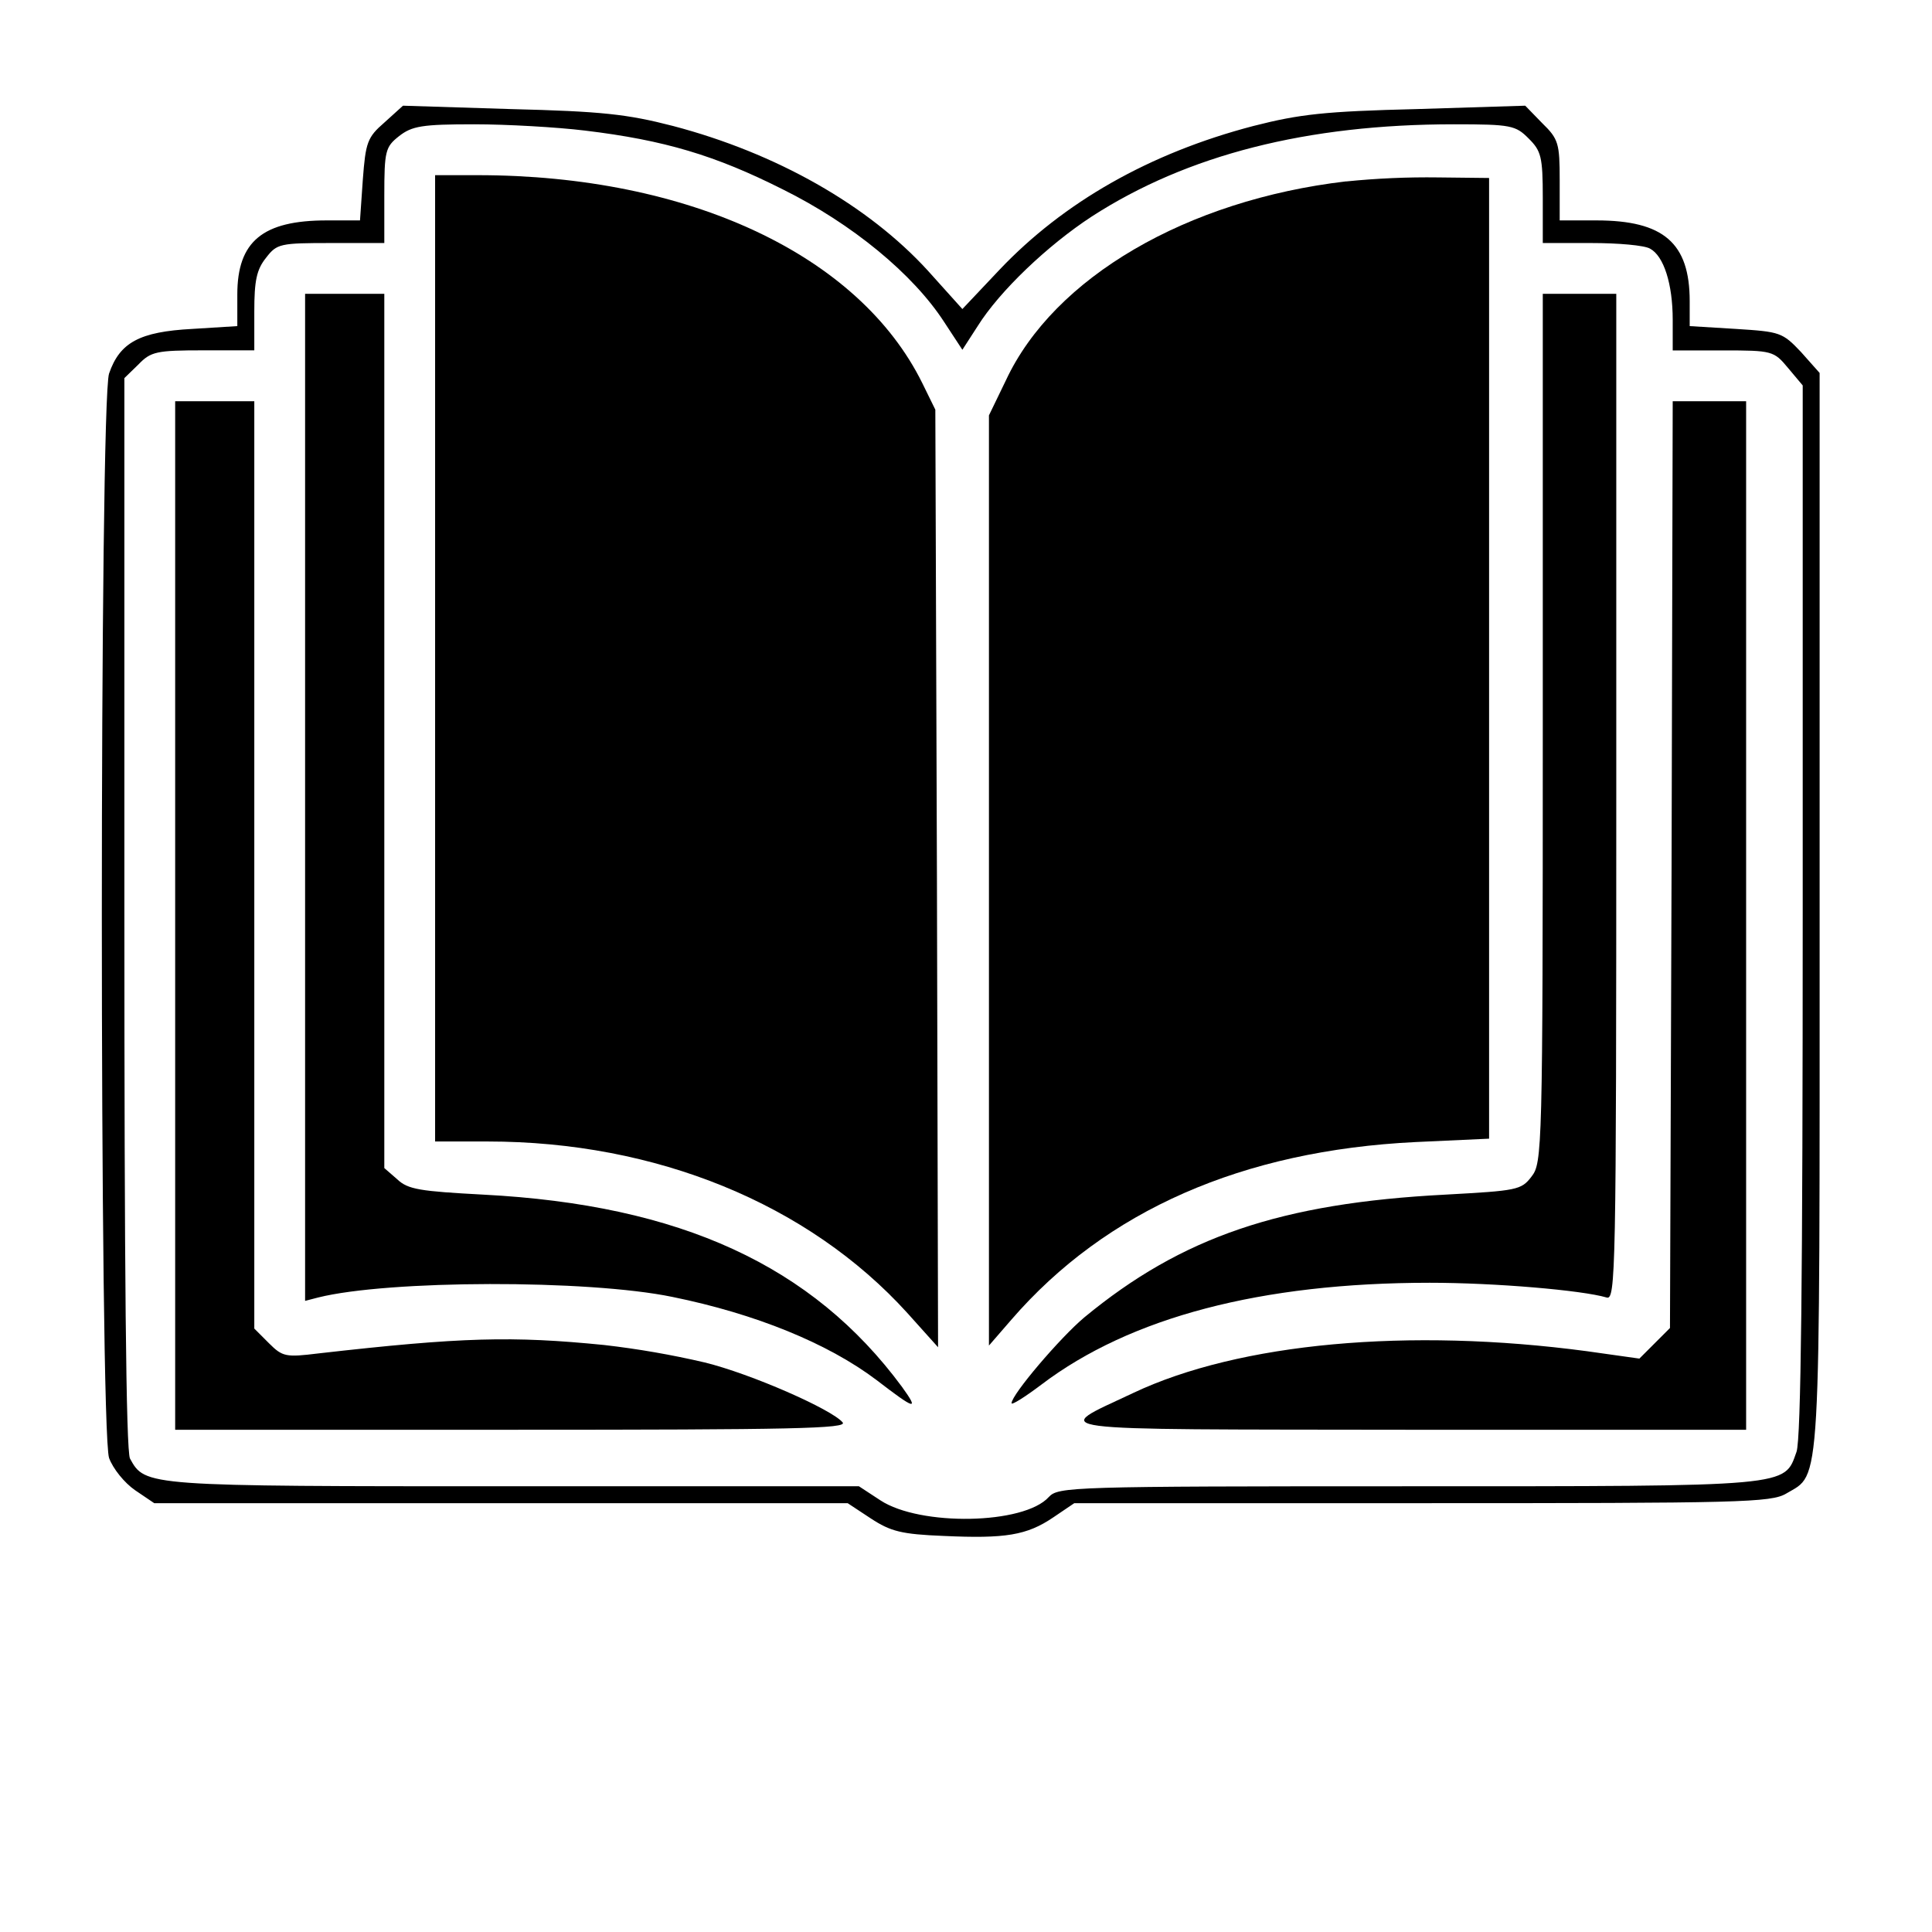
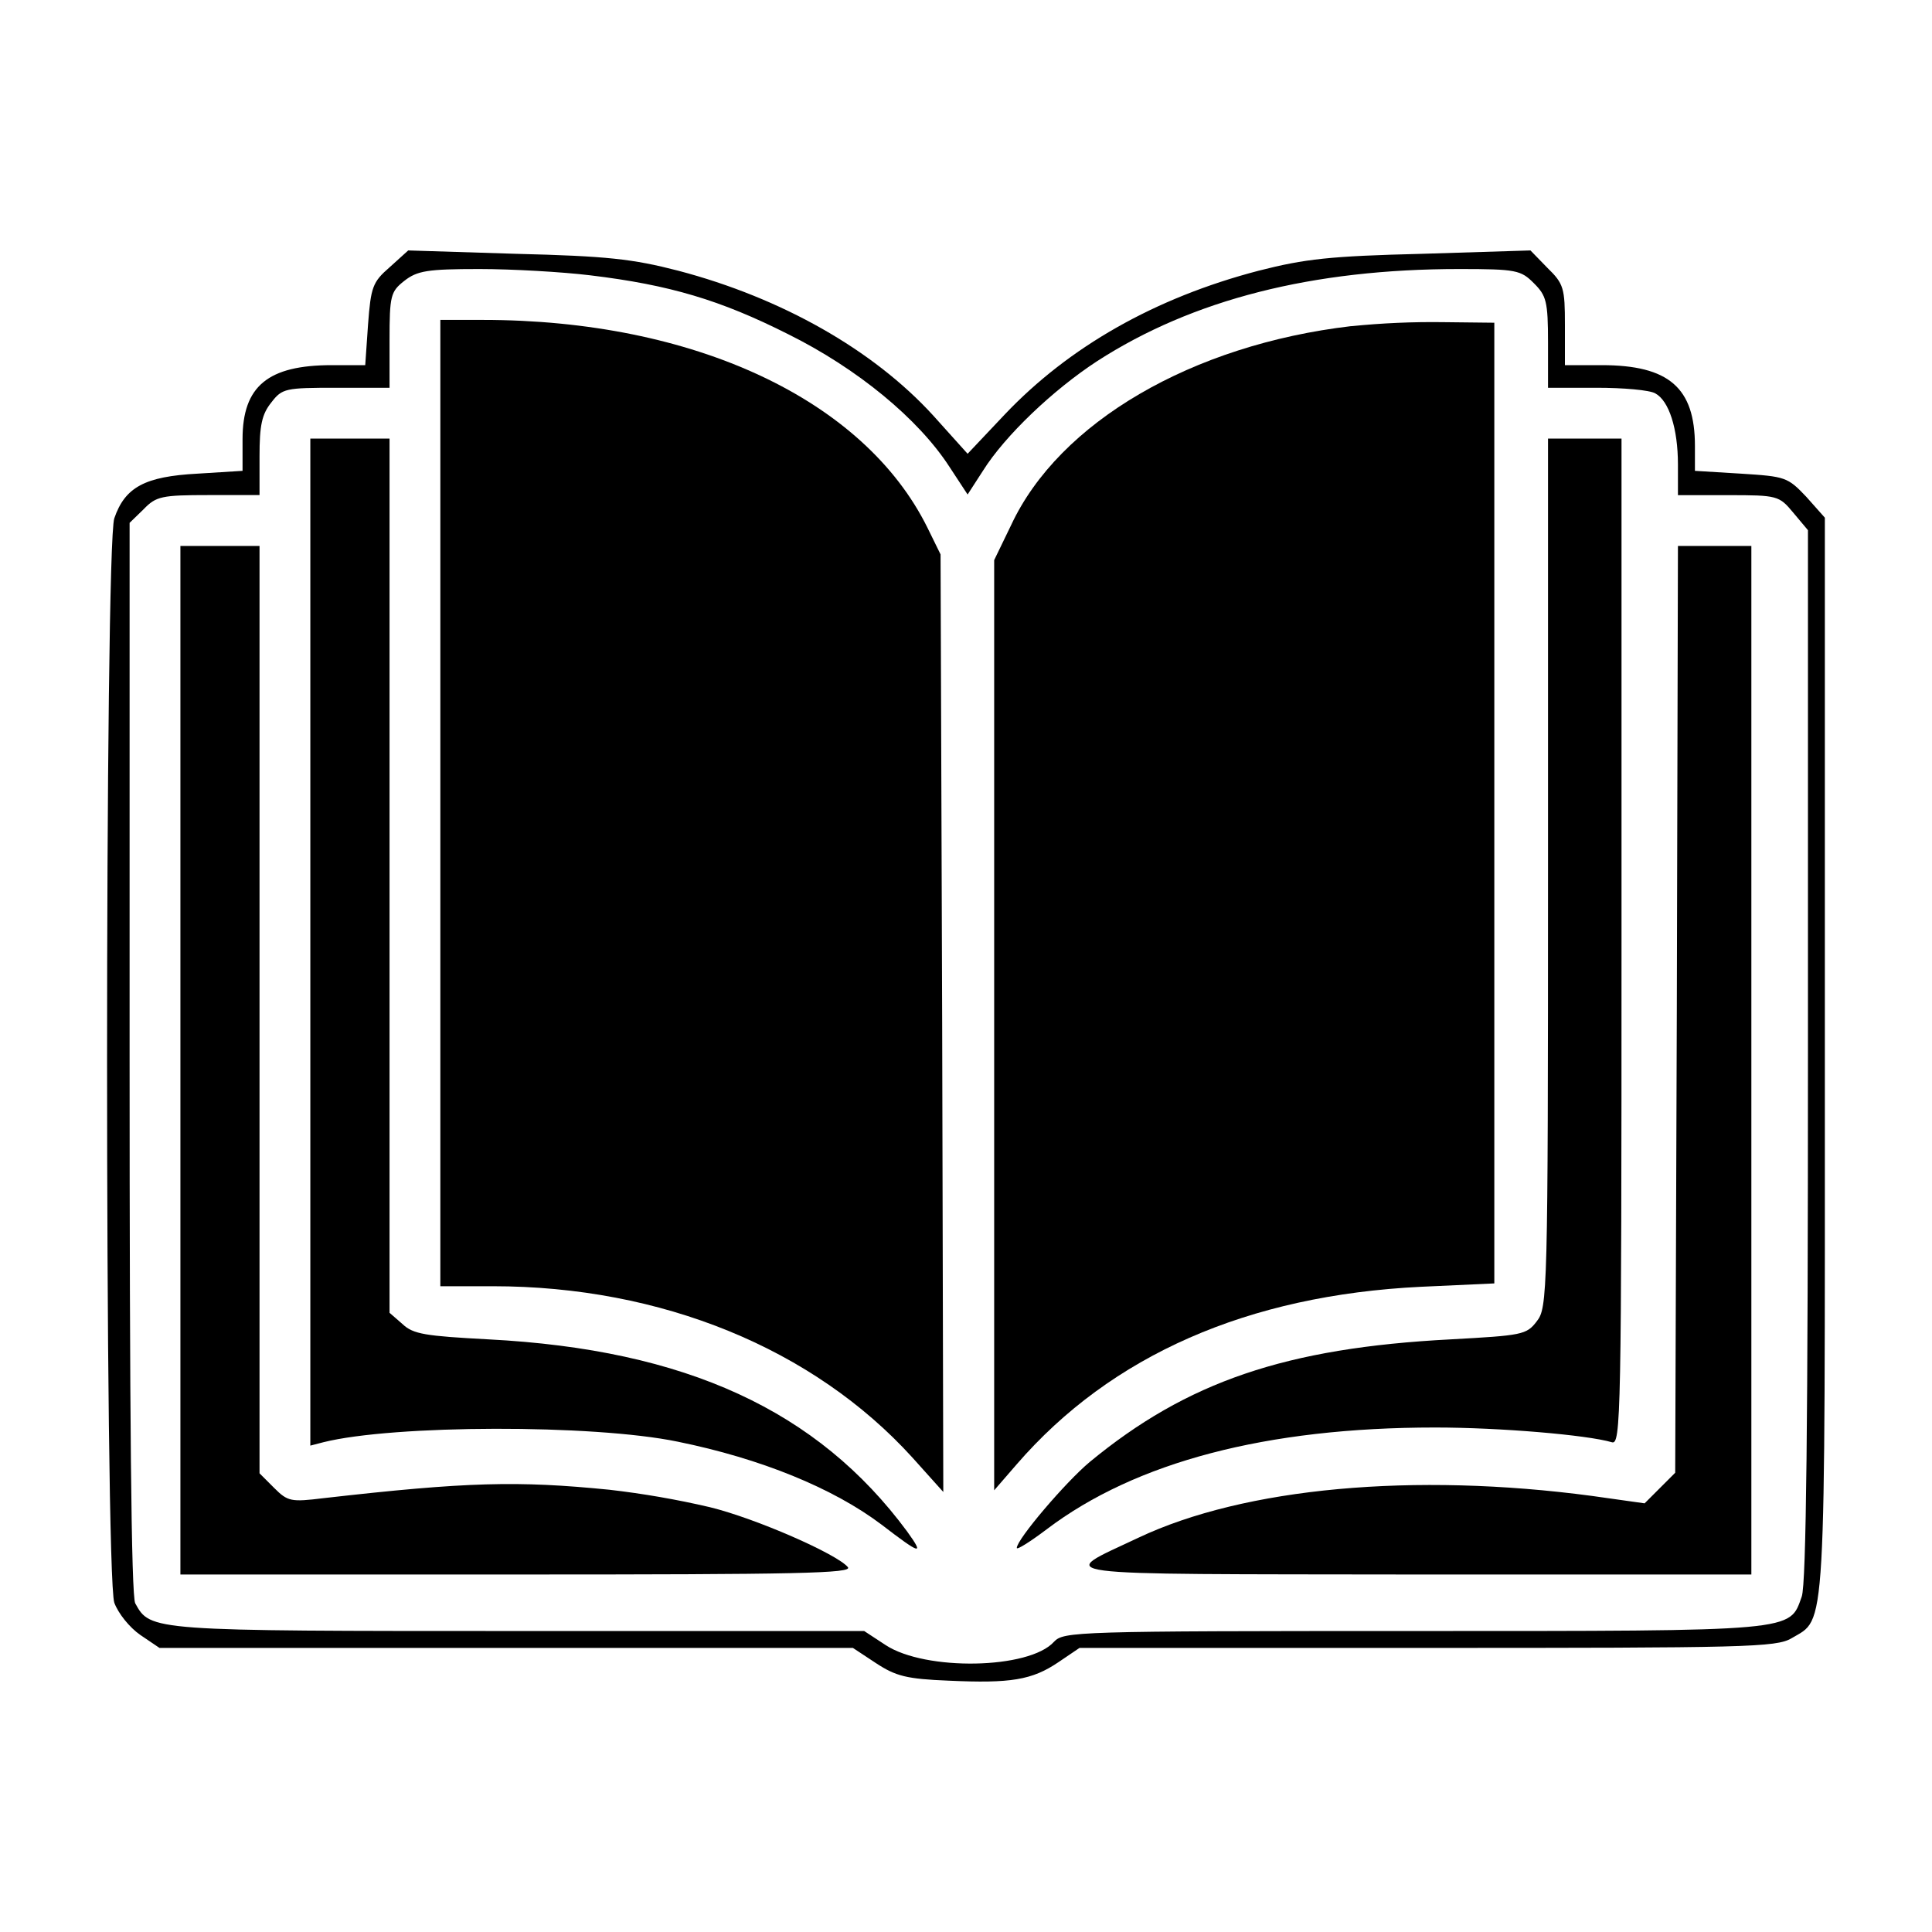
<svg xmlns="http://www.w3.org/2000/svg" width="24" height="24" viewBox="0 0 24 24" fill="currentColor">
-   <path d="M4.774 1.523c-.211.183-.232.246-.267.71l-.035.505h-.414c-.794 0-1.11.26-1.11.92v.393l-.561.035c-.653.035-.899.168-1.032.554-.12.344-.12 13.12 0 13.472.049.133.19.308.323.4l.238.161h8.614l.288.19c.246.161.379.196.905.217.766.035 1.032-.007 1.362-.231l.26-.176h4.317c3.953 0 4.339-.007 4.528-.12.435-.259.414.078.414-7.244V4.633l-.231-.26c-.232-.245-.26-.252-.808-.287l-.575-.035v-.31c0-.722-.323-1.003-1.159-1.003h-.456v-.499c0-.456-.014-.512-.217-.709l-.211-.217-1.348.042c-1.144.028-1.453.063-2.029.21-1.291.337-2.358.948-3.152 1.784l-.463.49-.428-.476c-.744-.815-1.882-1.46-3.166-1.798-.569-.147-.885-.182-2.015-.21l-1.34-.042zm2.492.099c.99.119 1.621.309 2.457.73.863.428 1.621 1.053 2.007 1.65l.225.343.19-.294c.273-.436.87-1.004 1.418-1.362 1.186-.766 2.674-1.145 4.5-1.145.708 0 .765.014.926.176.155.154.176.225.176.737v.562h.603c.33 0 .66.028.73.07.169.091.281.435.281.884v.38h.625c.61 0 .632.006.807.217l.183.218v6.507c0 4.584-.021 6.578-.077 6.74-.155.435-.036.428-4.823.428-4.198 0-4.346.007-4.465.133-.309.344-1.6.365-2.092.042l-.267-.175H6.388c-4.59 0-4.584 0-4.773-.344-.05-.092-.07-2.36-.07-6.782v-6.64l.175-.17c.154-.16.225-.175.807-.175h.632v-.484c0-.38.028-.52.147-.667.134-.175.176-.182.808-.182h.66v-.59c0-.555.014-.604.182-.737.162-.127.288-.148.934-.148.407 0 1.032.036 1.376.078" />
-   <path d="M5.405 8.178v6.002h.653c2.092 0 3.98.773 5.21 2.127l.385.429-.014-5.827-.02-5.82-.162-.33c-.787-1.593-2.9-2.583-5.525-2.583h-.527zM16.722 2.253c-1.98.232-3.63 1.194-4.226 2.471l-.211.436v11.555l.28-.323c1.173-1.355 2.872-2.1 5.02-2.205l.913-.042V2.211l-.632-.007a10 10 0 0 0-1.144.05" />
-   <path d="M3.79 9.905v6.255l.162-.042c.87-.218 3.349-.225 4.402-.007 1.032.21 1.93.576 2.534 1.032.484.372.534.386.316.084-1.11-1.502-2.745-2.26-5.202-2.387-.78-.042-.934-.063-1.067-.19l-.161-.14V3.65H3.79zM19.165 9.049c0 5.244-.007 5.398-.14 5.567-.127.168-.183.175-1.068.224-2.05.106-3.278.527-4.486 1.524-.301.252-.905.961-.905 1.067 0 .028.168-.078.372-.232 1.102-.835 2.73-1.264 4.823-1.264.807 0 1.888.092 2.197.183.112.035.12-.295.12-6.213V3.65h-.913z" />
-   <path d="M2.176 11.372v6.389H6.36c3.49 0 4.177-.014 4.107-.092-.134-.161-1.137-.603-1.713-.744a11 11 0 0 0-1.25-.217c-1.137-.113-1.762-.099-3.552.105-.4.049-.442.042-.61-.126l-.183-.183V4.984h-.983zM20.765 10.74l-.02 5.757-.19.19-.19.19-.653-.092c-2.211-.295-4.317-.105-5.637.52-1.025.484-1.25.449 3.426.456h4.19V4.984h-.912z" />
+   <path d="M 4.839,3.321 c -0.211,0.183 -0.232,0.246 -0.267,0.71 l -0.035,0.505 l -0.414,0 c -0.794,0 -1.11,0.26 -1.11,0.92 l 0,0.393 l -0.561,0.035 c -0.653,0.035 -0.899,0.168 -1.032,0.554 c -0.12,0.344 -0.12,13.12 0,13.472 c 0.049,0.133 0.19,0.308 0.323,0.4 l 0.238,0.161 l 8.614,0 l 0.288,0.19 c 0.246,0.161 0.379,0.196 0.905,0.217 c 0.766,0.035 1.032,-0.007 1.362,-0.231 l 0.26,-0.176 l 4.317,0 c 3.953,0 4.339,-0.007 4.528,-0.12 c 0.435,-0.259 0.414,0.078 0.414,-7.244 L 22.669,6.431 l -0.231,-0.26 c -0.232,-0.245 -0.26,-0.252 -0.808,-0.287 l -0.575,-0.035 l 0,-0.31 c 0,-0.722 -0.323,-1.003 -1.159,-1.003 l -0.456,0 l 0,-0.499 c 0,-0.456 -0.014,-0.512 -0.217,-0.709 l -0.211,-0.217 l -1.348,0.042 c -1.144,0.028 -1.453,0.063 -2.029,0.21 c -1.291,0.337 -2.358,0.948 -3.152,1.784 l -0.463,0.49 l -0.428,-0.476 c -0.744,-0.815 -1.882,-1.46 -3.166,-1.798 c -0.569,-0.147 -0.885,-0.182 -2.015,-0.21 l -1.34,-0.042 z m 2.492,0.099 c 0.99,0.119 1.621,0.309 2.457,0.73 c 0.863,0.428 1.621,1.053 2.007,1.65 l 0.225,0.343 l 0.19,-0.294 c 0.273,-0.436 0.87,-1.004 1.418,-1.362 c 1.186,-0.766 2.674,-1.145 4.5,-1.145 c 0.708,0 0.765,0.014 0.926,0.176 c 0.155,0.154 0.176,0.225 0.176,0.737 l 0,0.562 l 0.603,0 c 0.33,0 0.66,0.028 0.73,0.07 c 0.169,0.091 0.281,0.435 0.281,0.884 l 0,0.38 l 0.625,0 c 0.61,0 0.632,0.006 0.807,0.217 l 0.183,0.218 l 0,6.507 c 0,4.584 -0.021,6.578 -0.077,6.74 c -0.155,0.435 -0.036,0.428 -4.823,0.428 c -4.198,0 -4.346,0.007 -4.465,0.133 c -0.309,0.344 -1.6,0.365 -2.092,0.042 l -0.267,-0.175 L 6.453,20.261 c -4.59,0 -4.584,0 -4.773,-0.344 c -0.05,-0.092 -0.07,-2.36 -0.07,-6.782 l 0,-6.64 l 0.175,-0.17 c 0.154,-0.16 0.225,-0.175 0.807,-0.175 l 0.632,0 l 0,-0.484 c 0,-0.38 0.028,-0.52 0.147,-0.667 c 0.134,-0.175 0.176,-0.182 0.808,-0.182 l 0.66,0 l 0,-0.59 c 0,-0.555 0.014,-0.604 0.182,-0.737 c 0.162,-0.127 0.288,-0.148 0.934,-0.148 c 0.407,0 1.032,0.036 1.376,0.078" />
+   <path d="M 5.47,9.976 l 0,6.002 l 0.653,0 c 2.092,0 3.98,0.773 5.21,2.127 l 0.385,0.429 l -0.014,-5.827 l -0.02,-5.82 l -0.162,-0.33 c -0.787,-1.593 -2.9,-2.583 -5.525,-2.583 l -0.527,0 z M 16.787,4.051 c -1.98,0.232 -3.63,1.194 -4.226,2.471 l -0.211,0.436 l 0,11.555 l 0.28,-0.323 c 1.173,-1.355 2.872,-2.1 5.02,-2.205 l 0.913,-0.042 L 18.563,4.009 l -0.632,-0.007 a 10,10 0 0,0 -1.144,0.05" />
+   <path d="M 3.855,11.703 l 0,6.255 l 0.162,-0.042 c 0.87,-0.218 3.349,-0.225 4.402,-0.007 c 1.032,0.21 1.93,0.576 2.534,1.032 c 0.484,0.372 0.534,0.386 0.316,0.084 c -1.11,-1.502 -2.745,-2.26 -5.202,-2.387 c -0.78,-0.042 -0.934,-0.063 -1.067,-0.19 l -0.161,-0.14 L 4.839,5.448 L 3.855,5.448 z M 19.23,10.847 c 0,5.244 -0.007,5.398 -0.14,5.567 c -0.127,0.168 -0.183,0.175 -1.068,0.224 c -2.05,0.106 -3.278,0.527 -4.486,1.524 c -0.301,0.252 -0.905,0.961 -0.905,1.067 c 0,0.028 0.168,-0.078 0.372,-0.232 c 1.102,-0.835 2.73,-1.264 4.823,-1.264 c 0.807,0 1.888,0.092 2.197,0.183 c 0.112,0.035 0.12,-0.295 0.12,-6.213 L 20.143,5.448 l -0.913,0 z" />
+   <path d="M 2.241,13.17 l 0,6.389 L 6.425,19.559 c 3.49,0 4.177,-0.014 4.107,-0.092 c -0.134,-0.161 -1.137,-0.603 -1.713,-0.744 a 11,11 0 0,0 -1.25,-0.217 c -1.137,-0.113 -1.762,-0.099 -3.552,0.105 c -0.4,0.049 -0.442,0.042 -0.61,-0.126 l -0.183,-0.183 L 3.224,6.782 l -0.983,0 z M 20.83,12.538 l -0.02,5.757 l -0.19,0.19 l -0.19,0.19 l -0.653,-0.092 c -2.211,-0.295 -4.317,-0.105 -5.637,0.52 c -1.025,0.484 -1.25,0.449 3.426,0.456 l 4.19,0 L 21.756,6.782 l -0.912,0 z" />
</svg>
